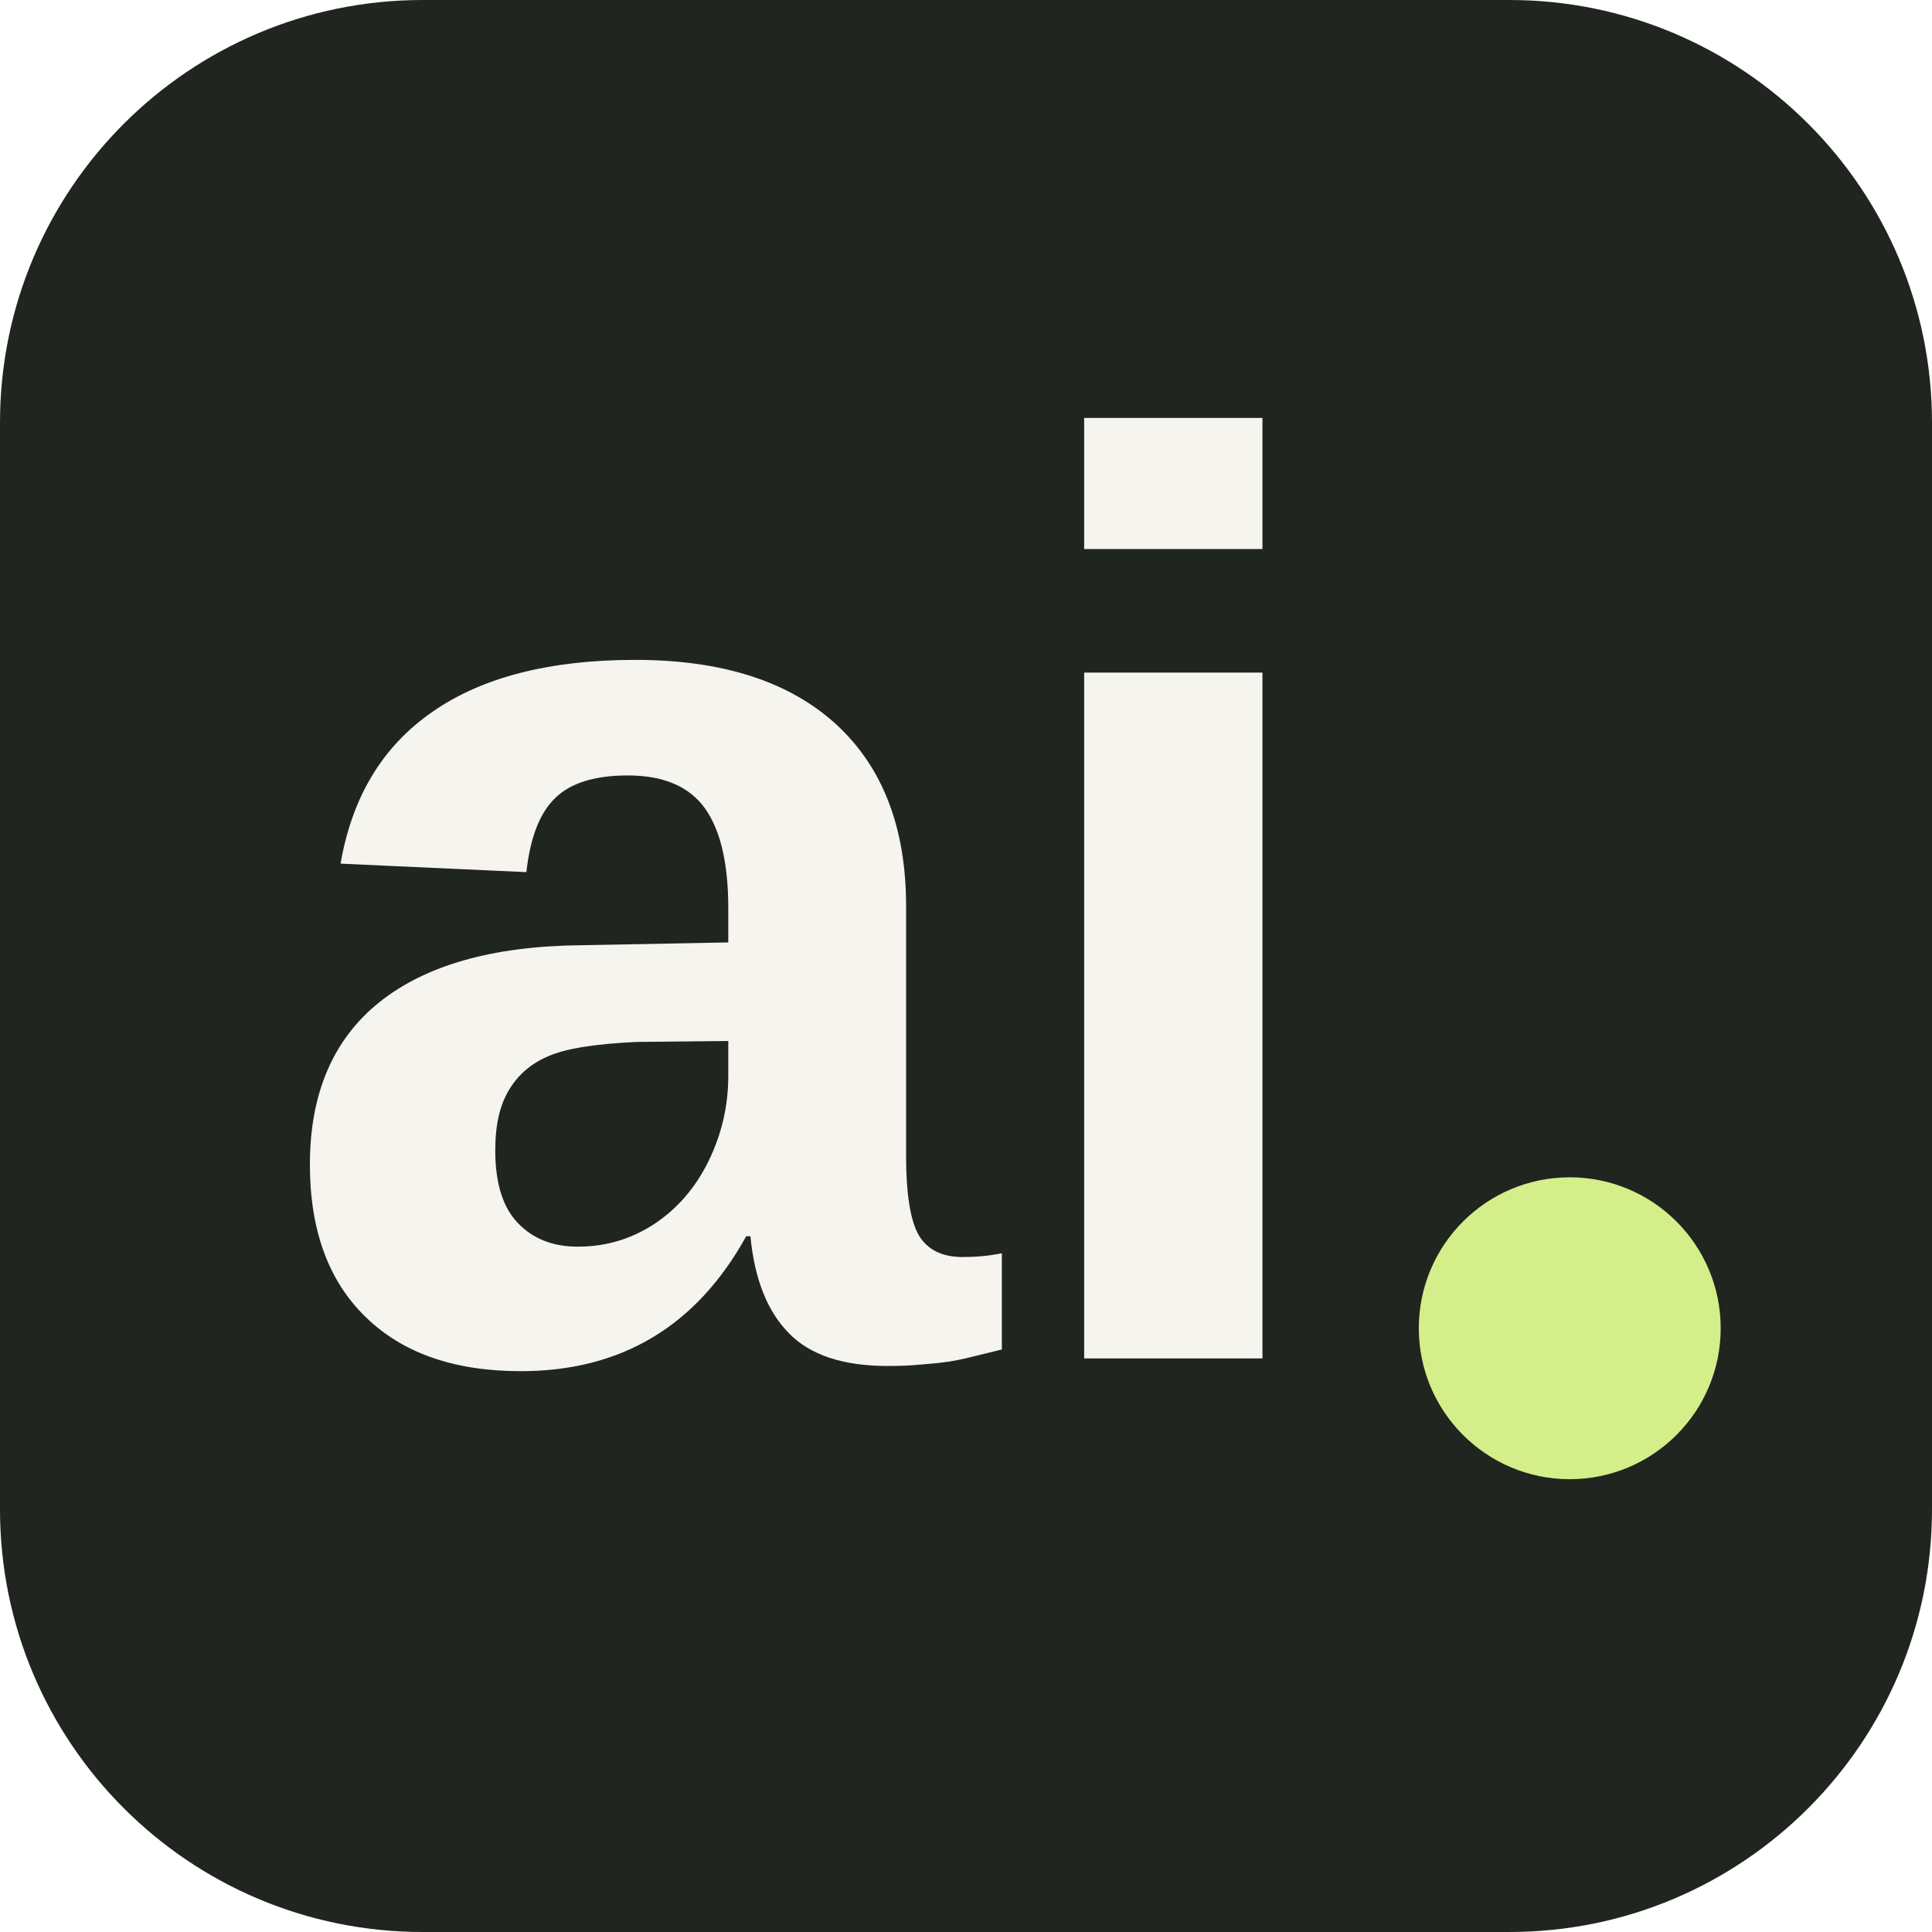
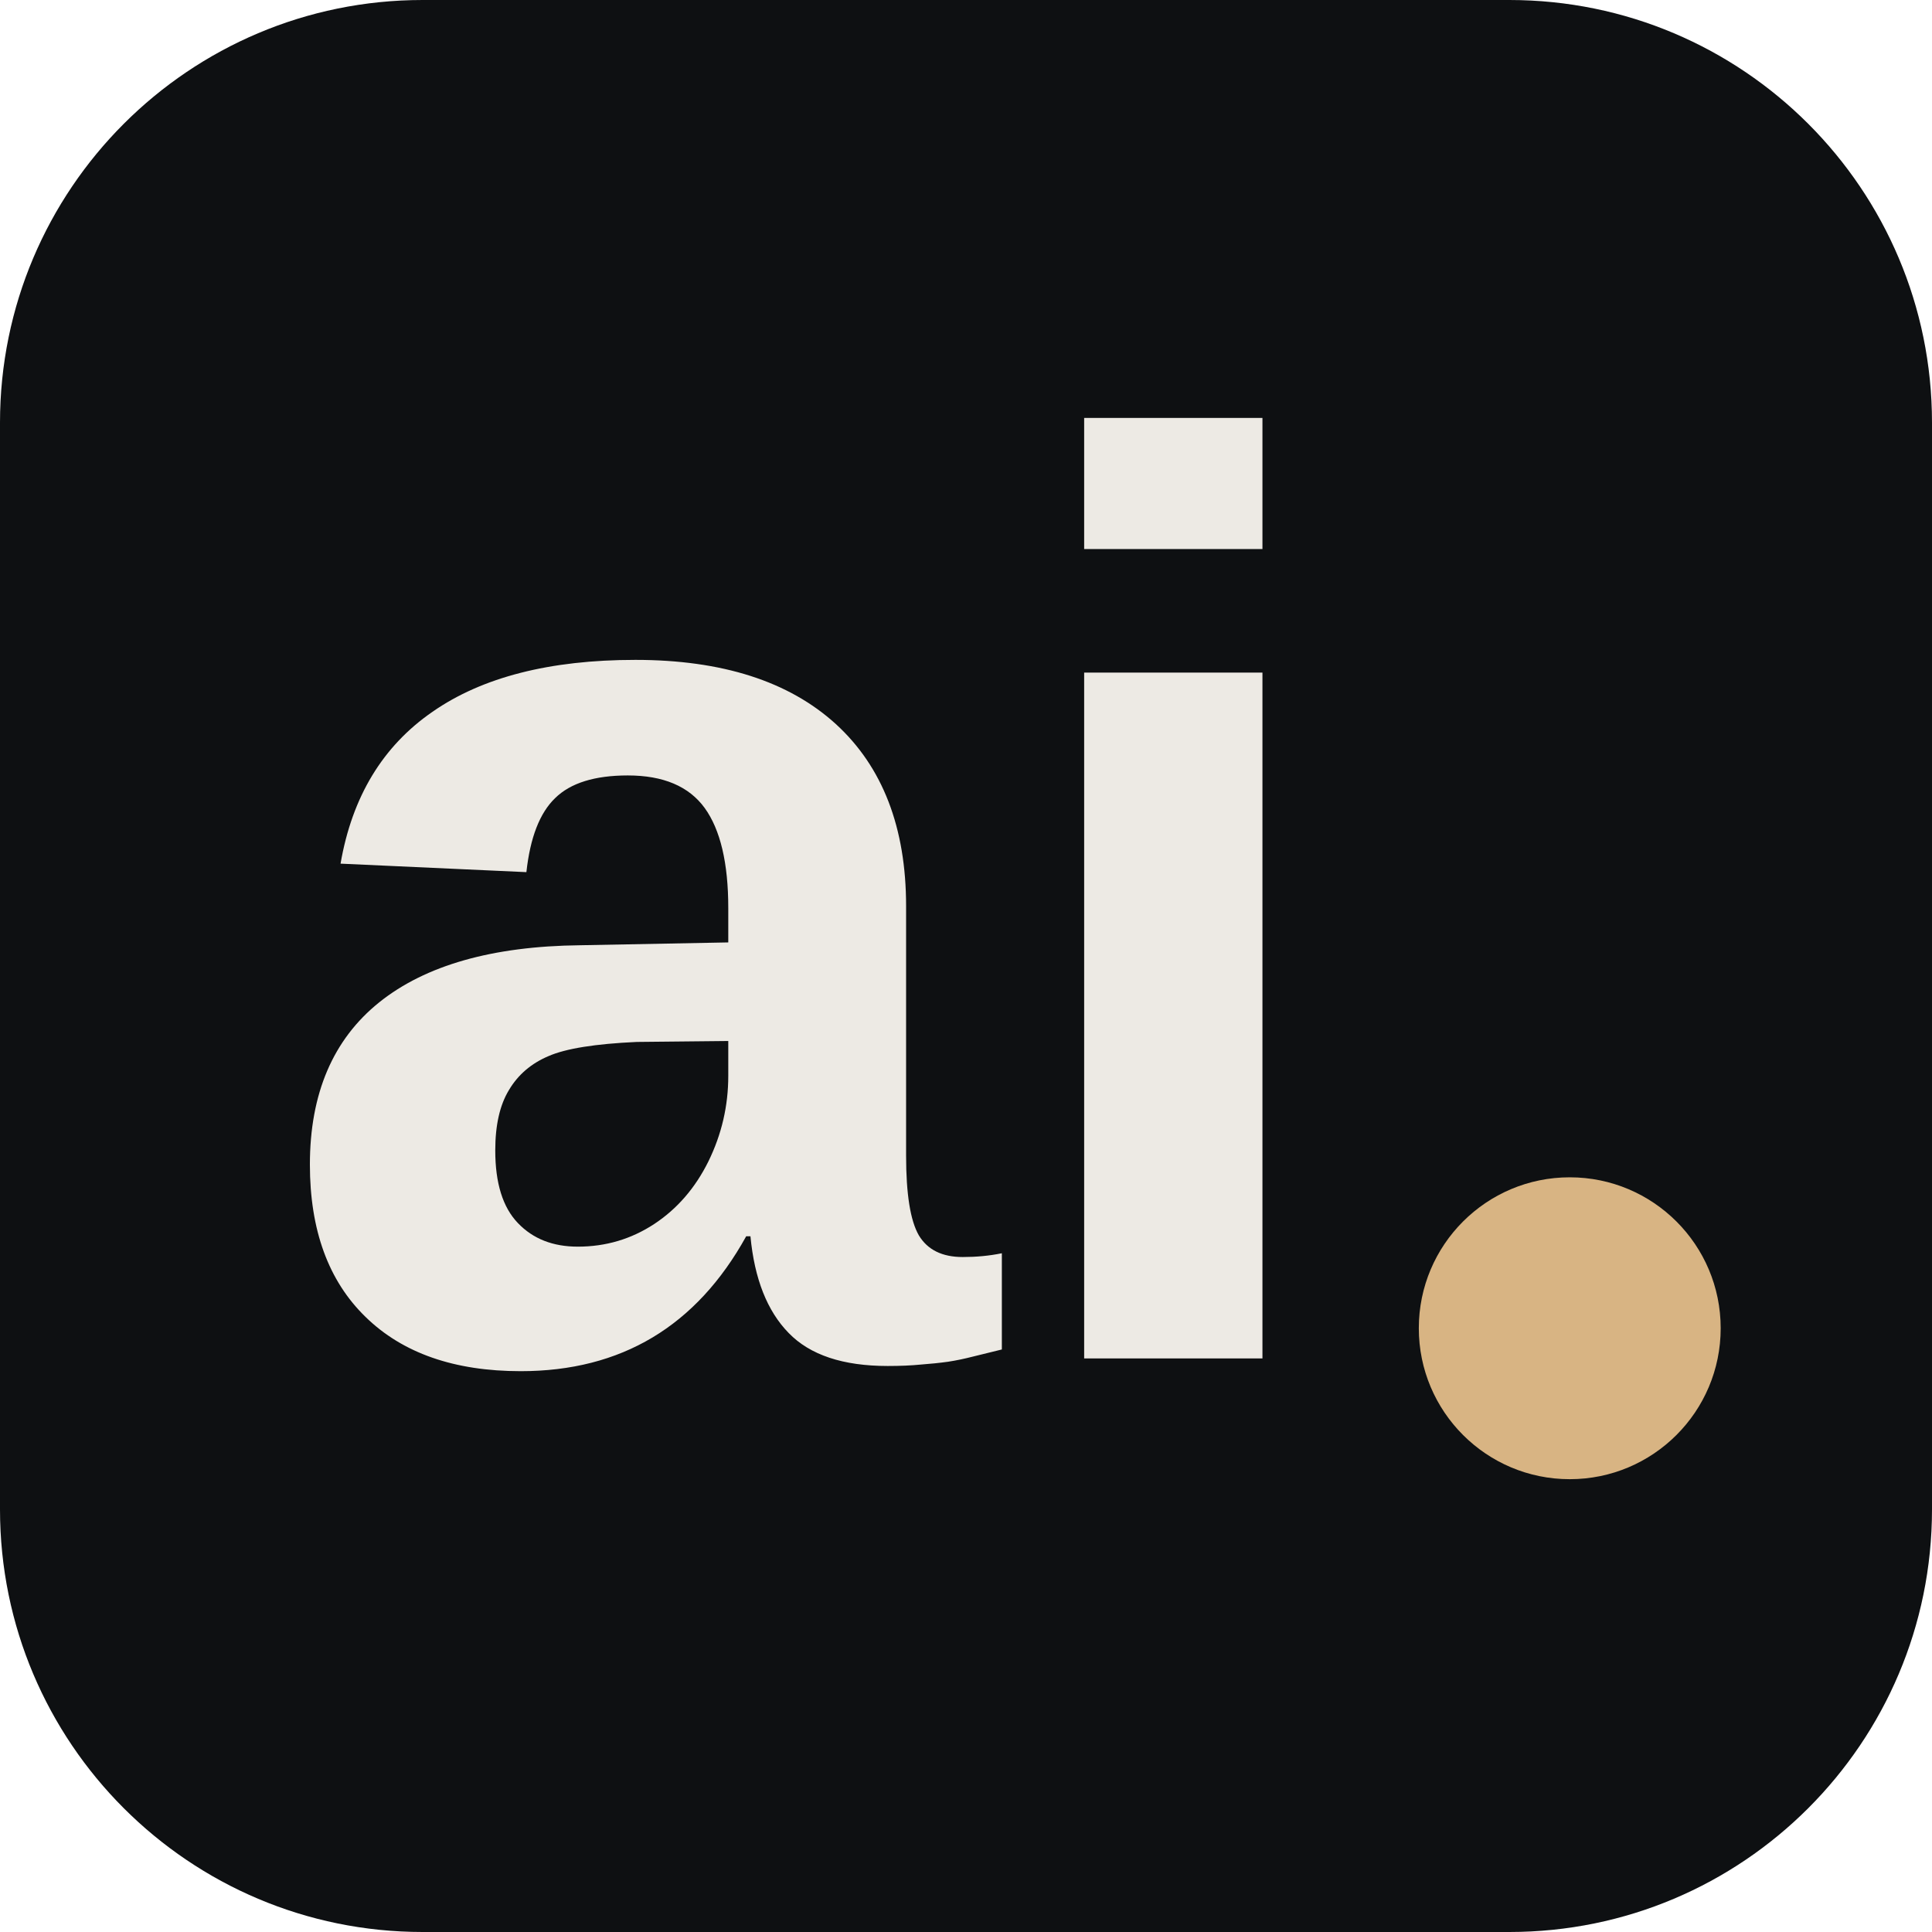
<svg xmlns="http://www.w3.org/2000/svg" viewBox="0 0 64 64">
-   <rect width="64" height="64" rx="14" fill="#20251f" />
-   <text x="9" y="45" font-family="Arial,sans-serif" font-weight="700" font-size="43" fill="#f5f4ee">ai</text>
-   <circle cx="52" cy="44" r="5" fill="#d4ee8a" />
+   <rect width="64" height="64" rx="14" fill="#0e1012" />
+   <text x="9" y="45" font-family="Arial,sans-serif" font-weight="700" font-size="43" fill="#edeae4">ai</text>
+   <circle cx="52" cy="44" r="5" fill="#d8b483" />
</svg>
